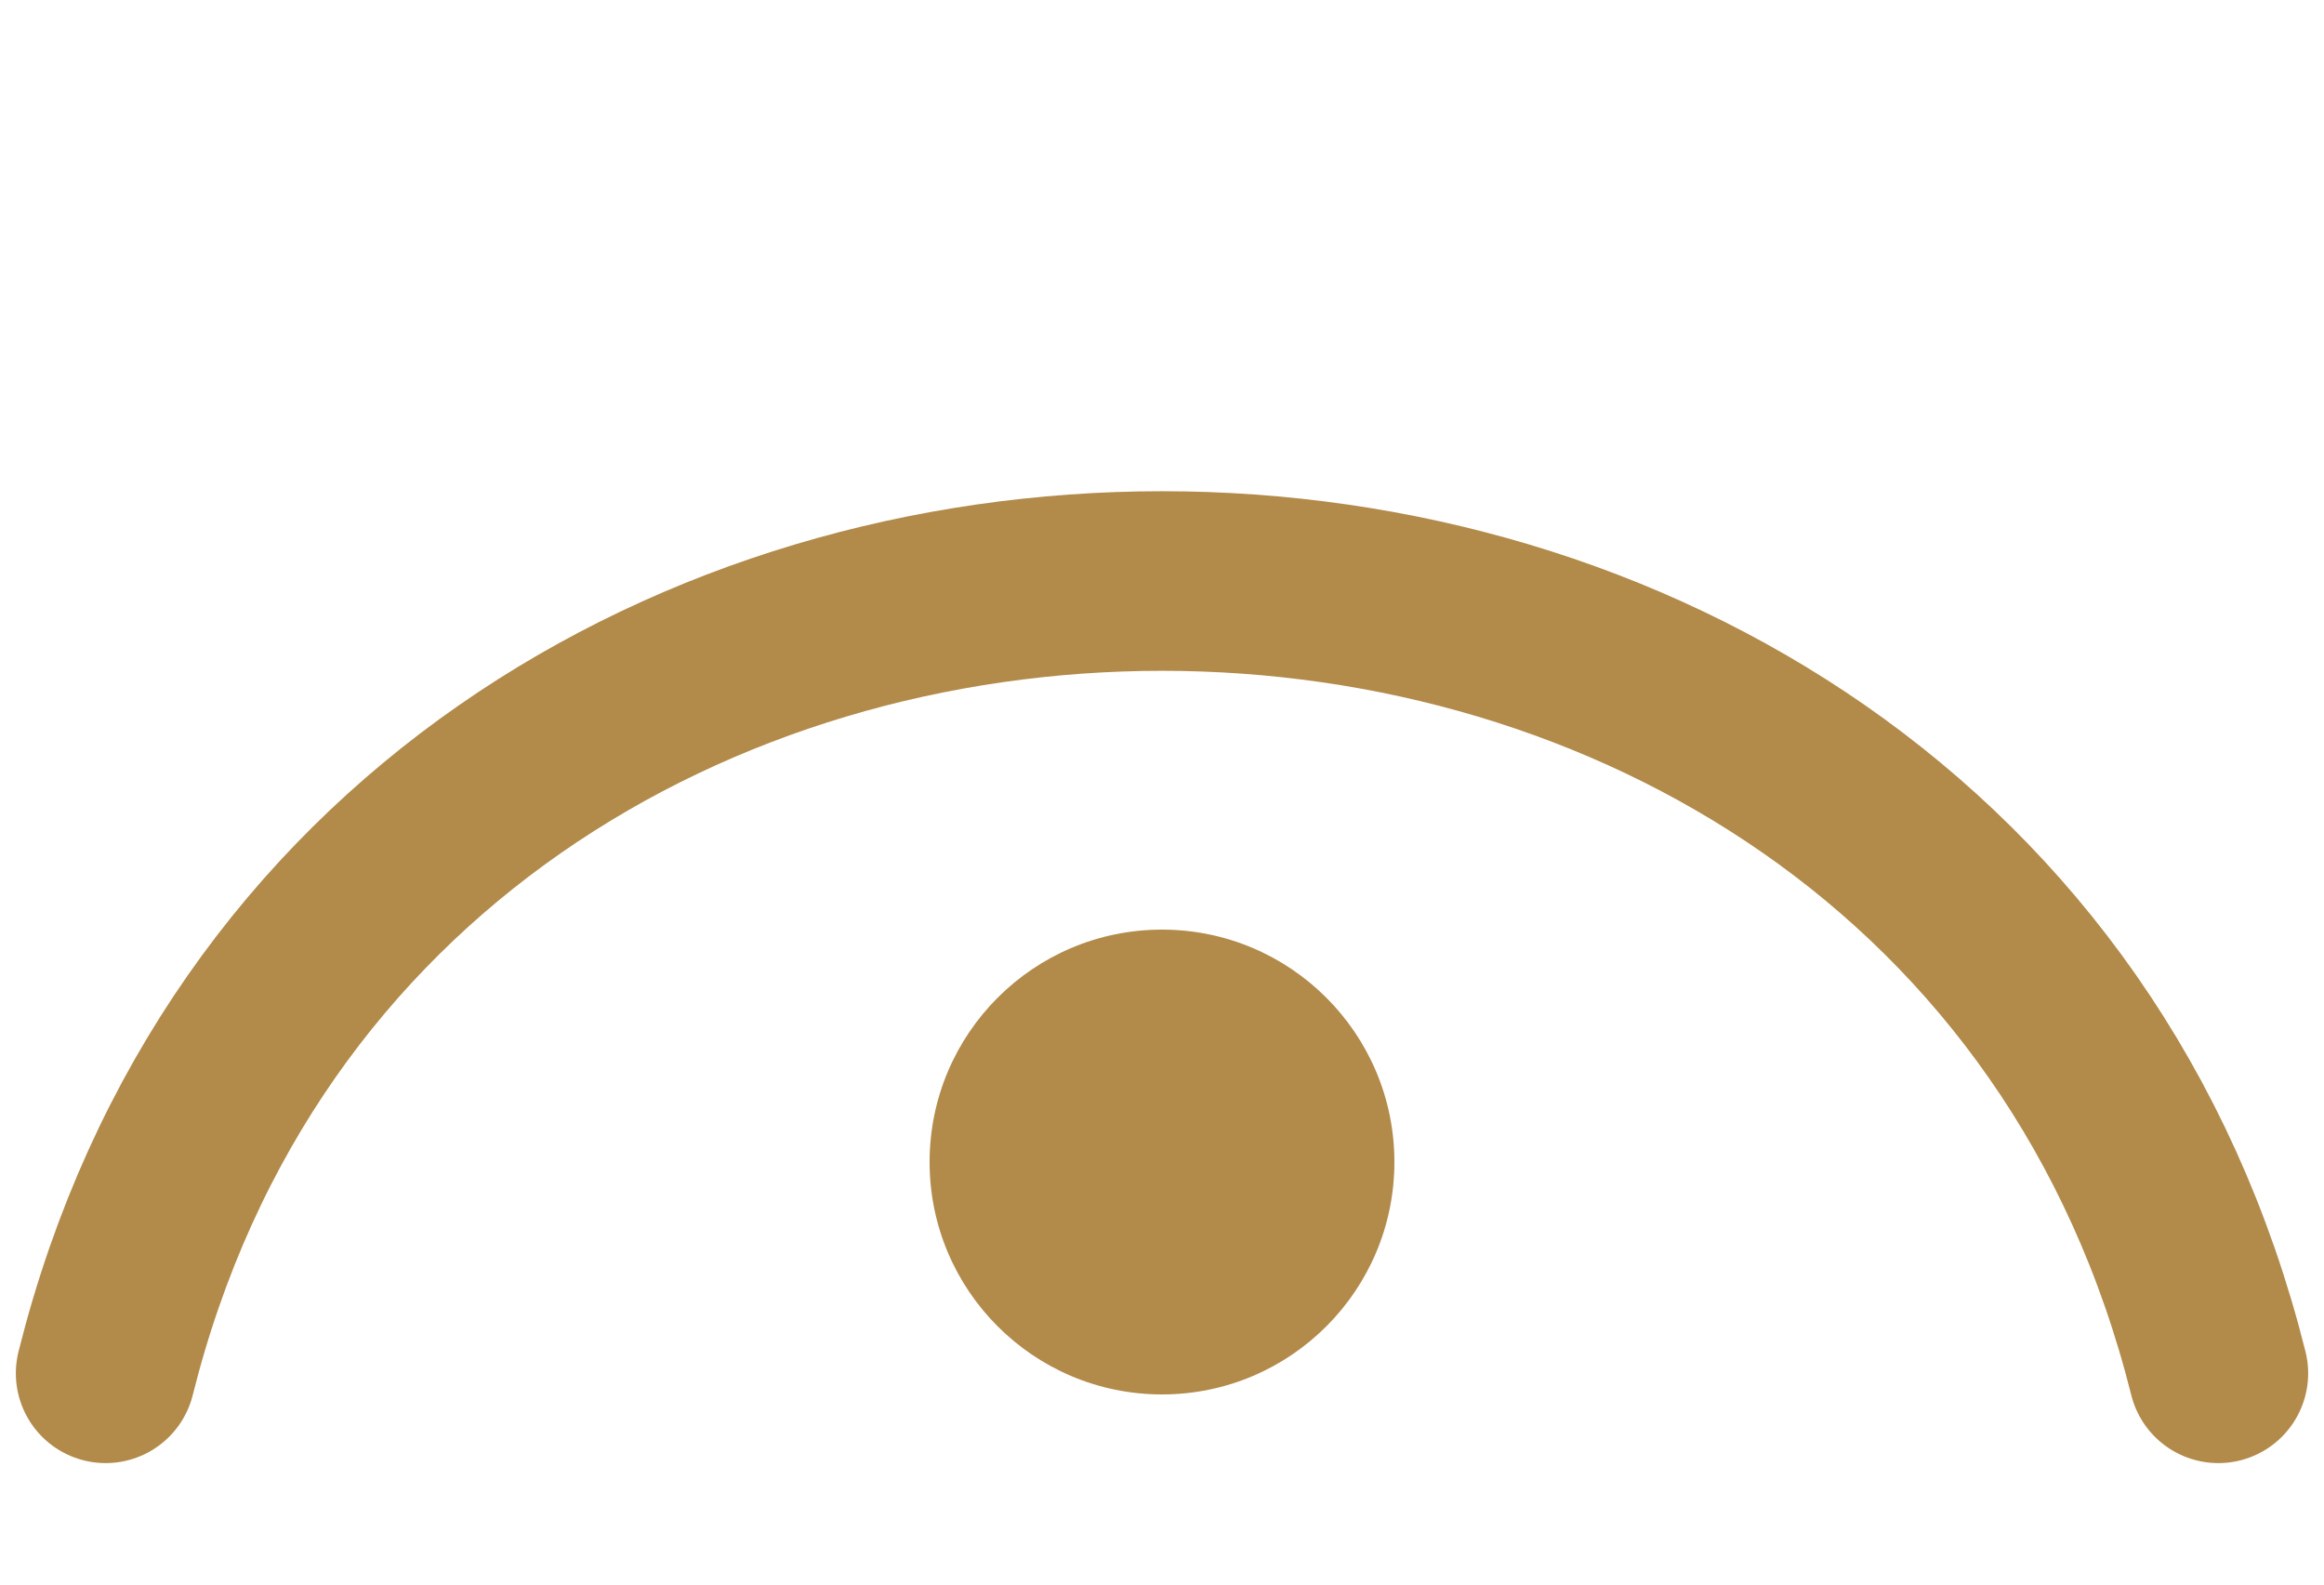
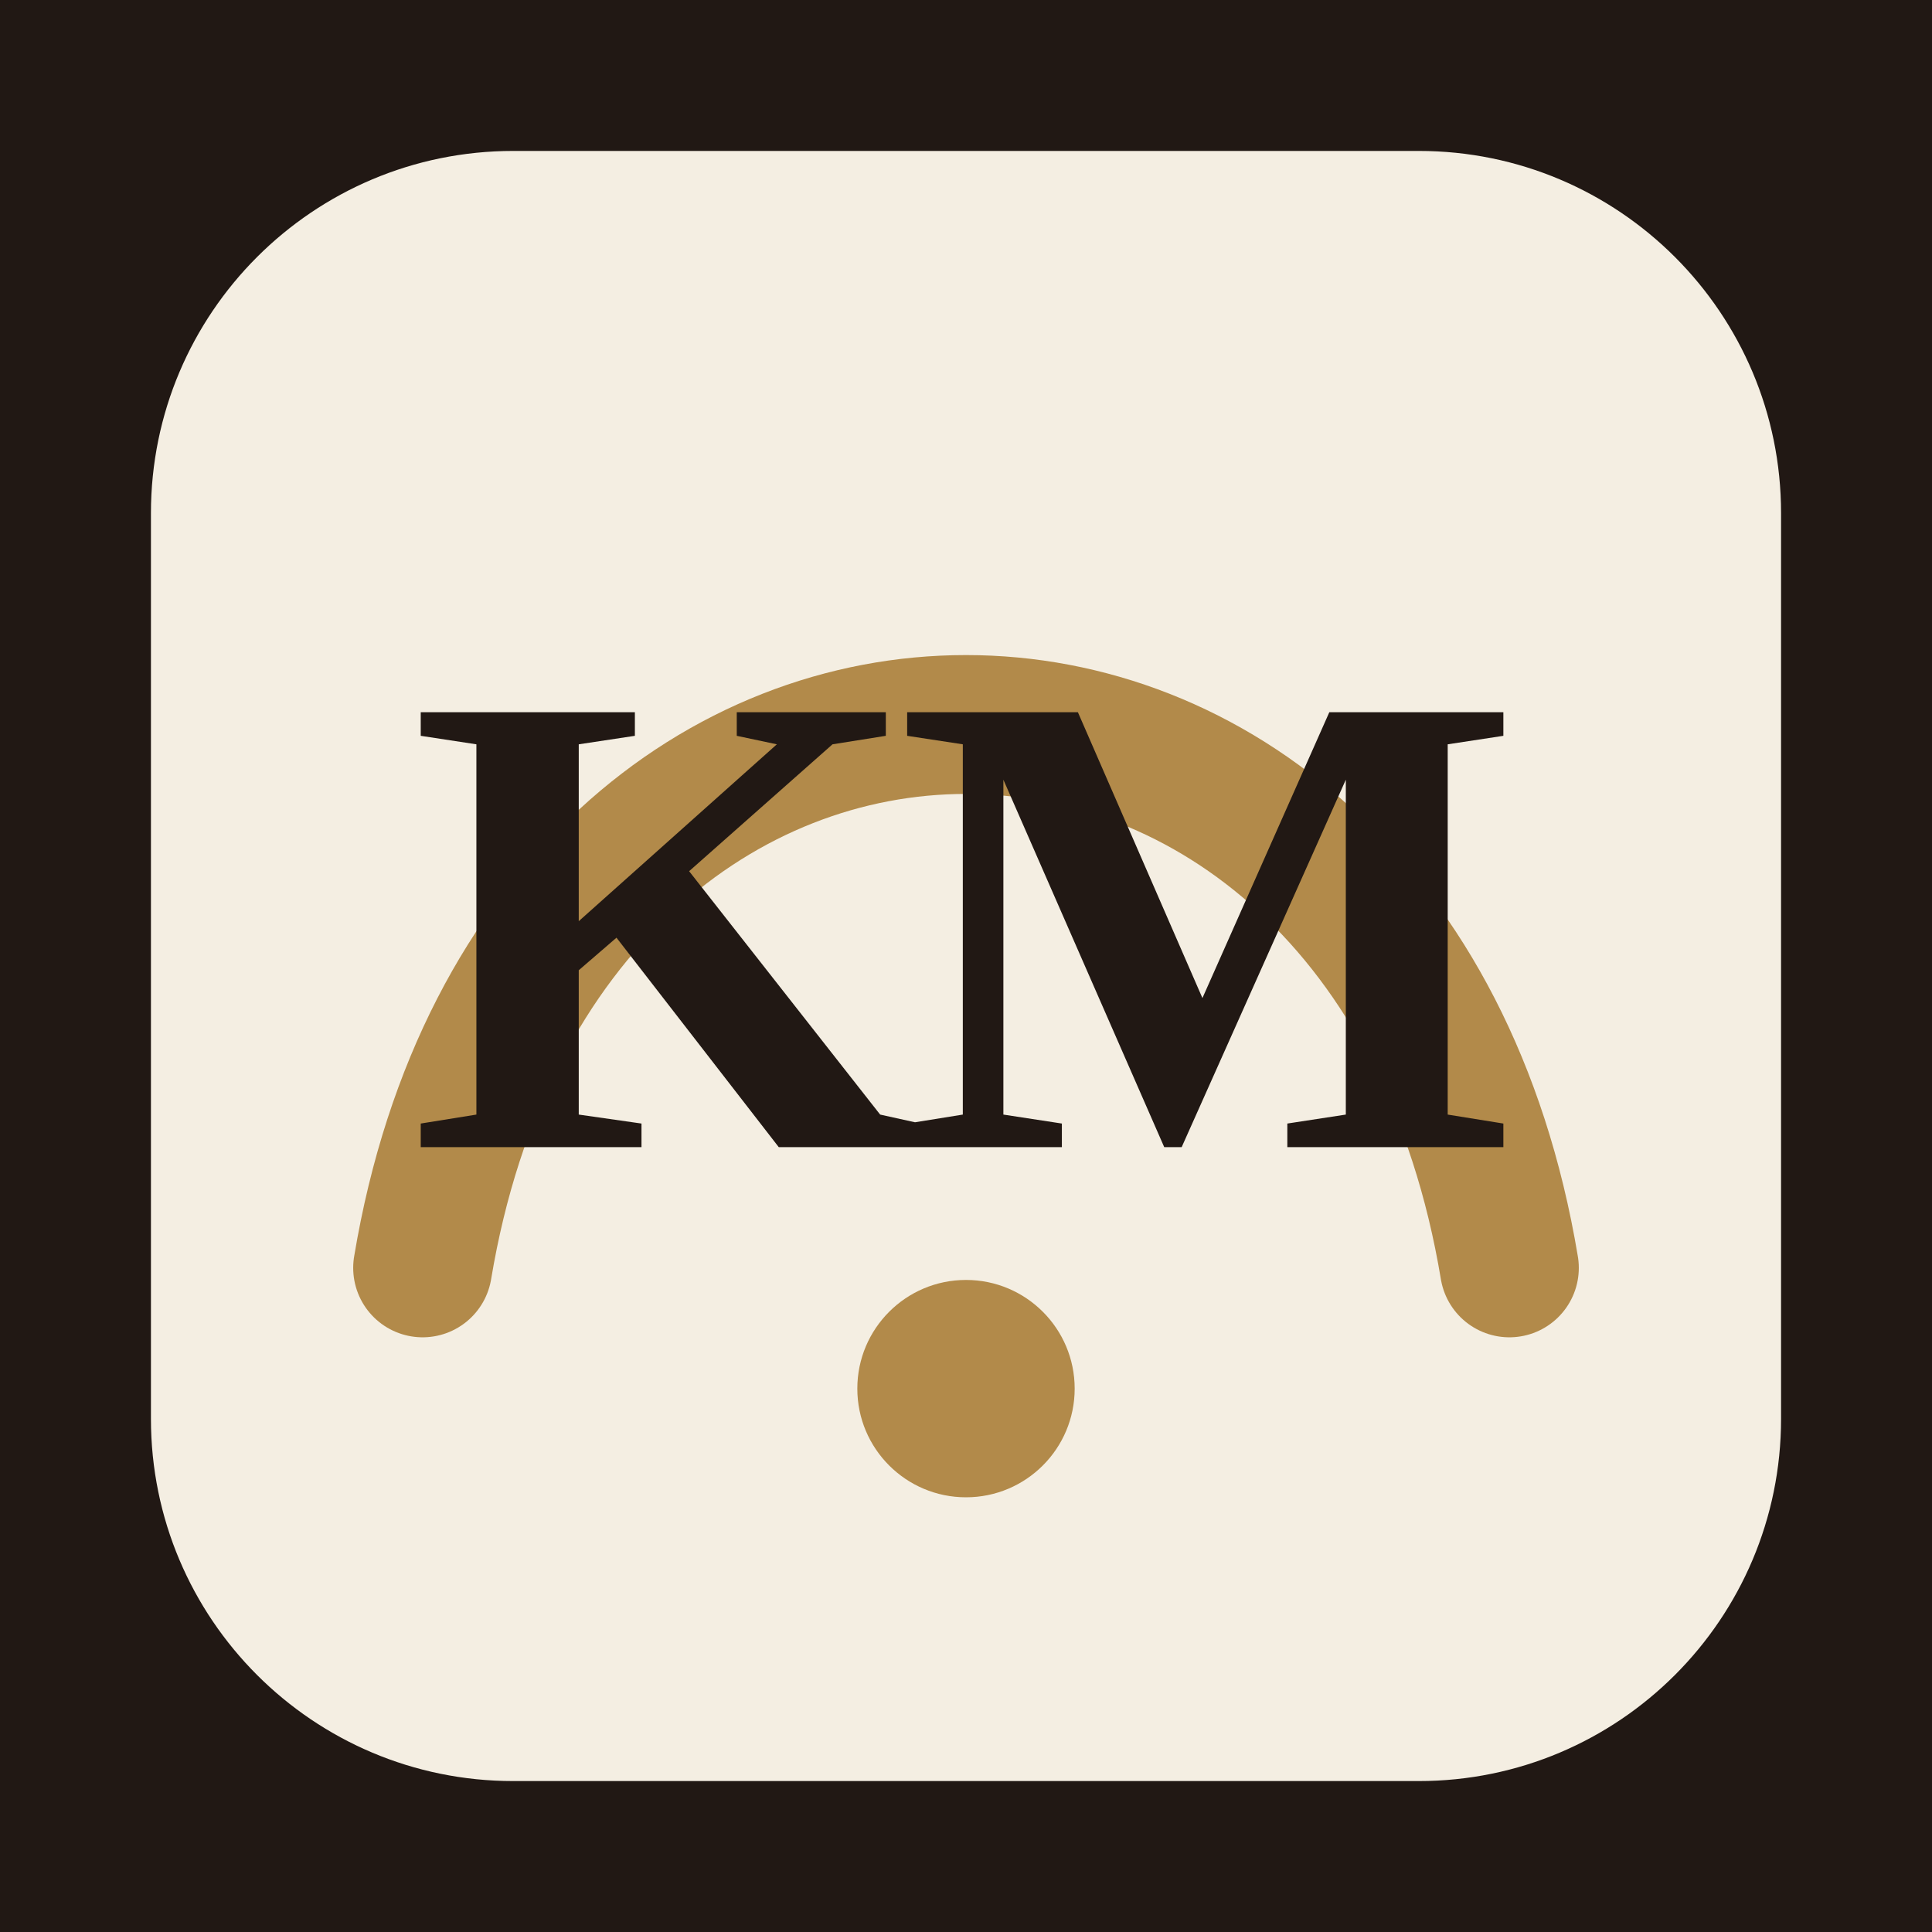
- <svg xmlns="http://www.w3.org/2000/svg" viewBox="0 0 44 30">
-   <path d="M2 26 C7 6, 37 6, 42 26" stroke="#B28A4A" stroke-width="3.4" fill="none" stroke-linecap="round" />
-   <circle cx="22" cy="22" r="4.4" fill="#B28A4A" />
+ <svg xmlns="http://www.w3.org/2000/svg" viewBox="0 0 64 64" role="img" aria-label="Kim Marie Borger">
+   <rect width="64" height="64" fill="#211814" />
+   <rect x="5" y="5" width="54" height="54" rx="12" fill="#F4EEE2" />
+   <path d="M14 42 C18 18, 46 18, 50 42" fill="none" stroke="#B28A4A" stroke-width="4.6" stroke-linecap="round" />
+   <text x="32" y="38" text-anchor="middle" font-family="Georgia, 'Times New Roman', serif" font-size="22" font-weight="700" letter-spacing="-1" fill="#211814">KM</text>
+   <circle cx="32" cy="46" r="3.6" fill="#B28A4A" />
</svg>
